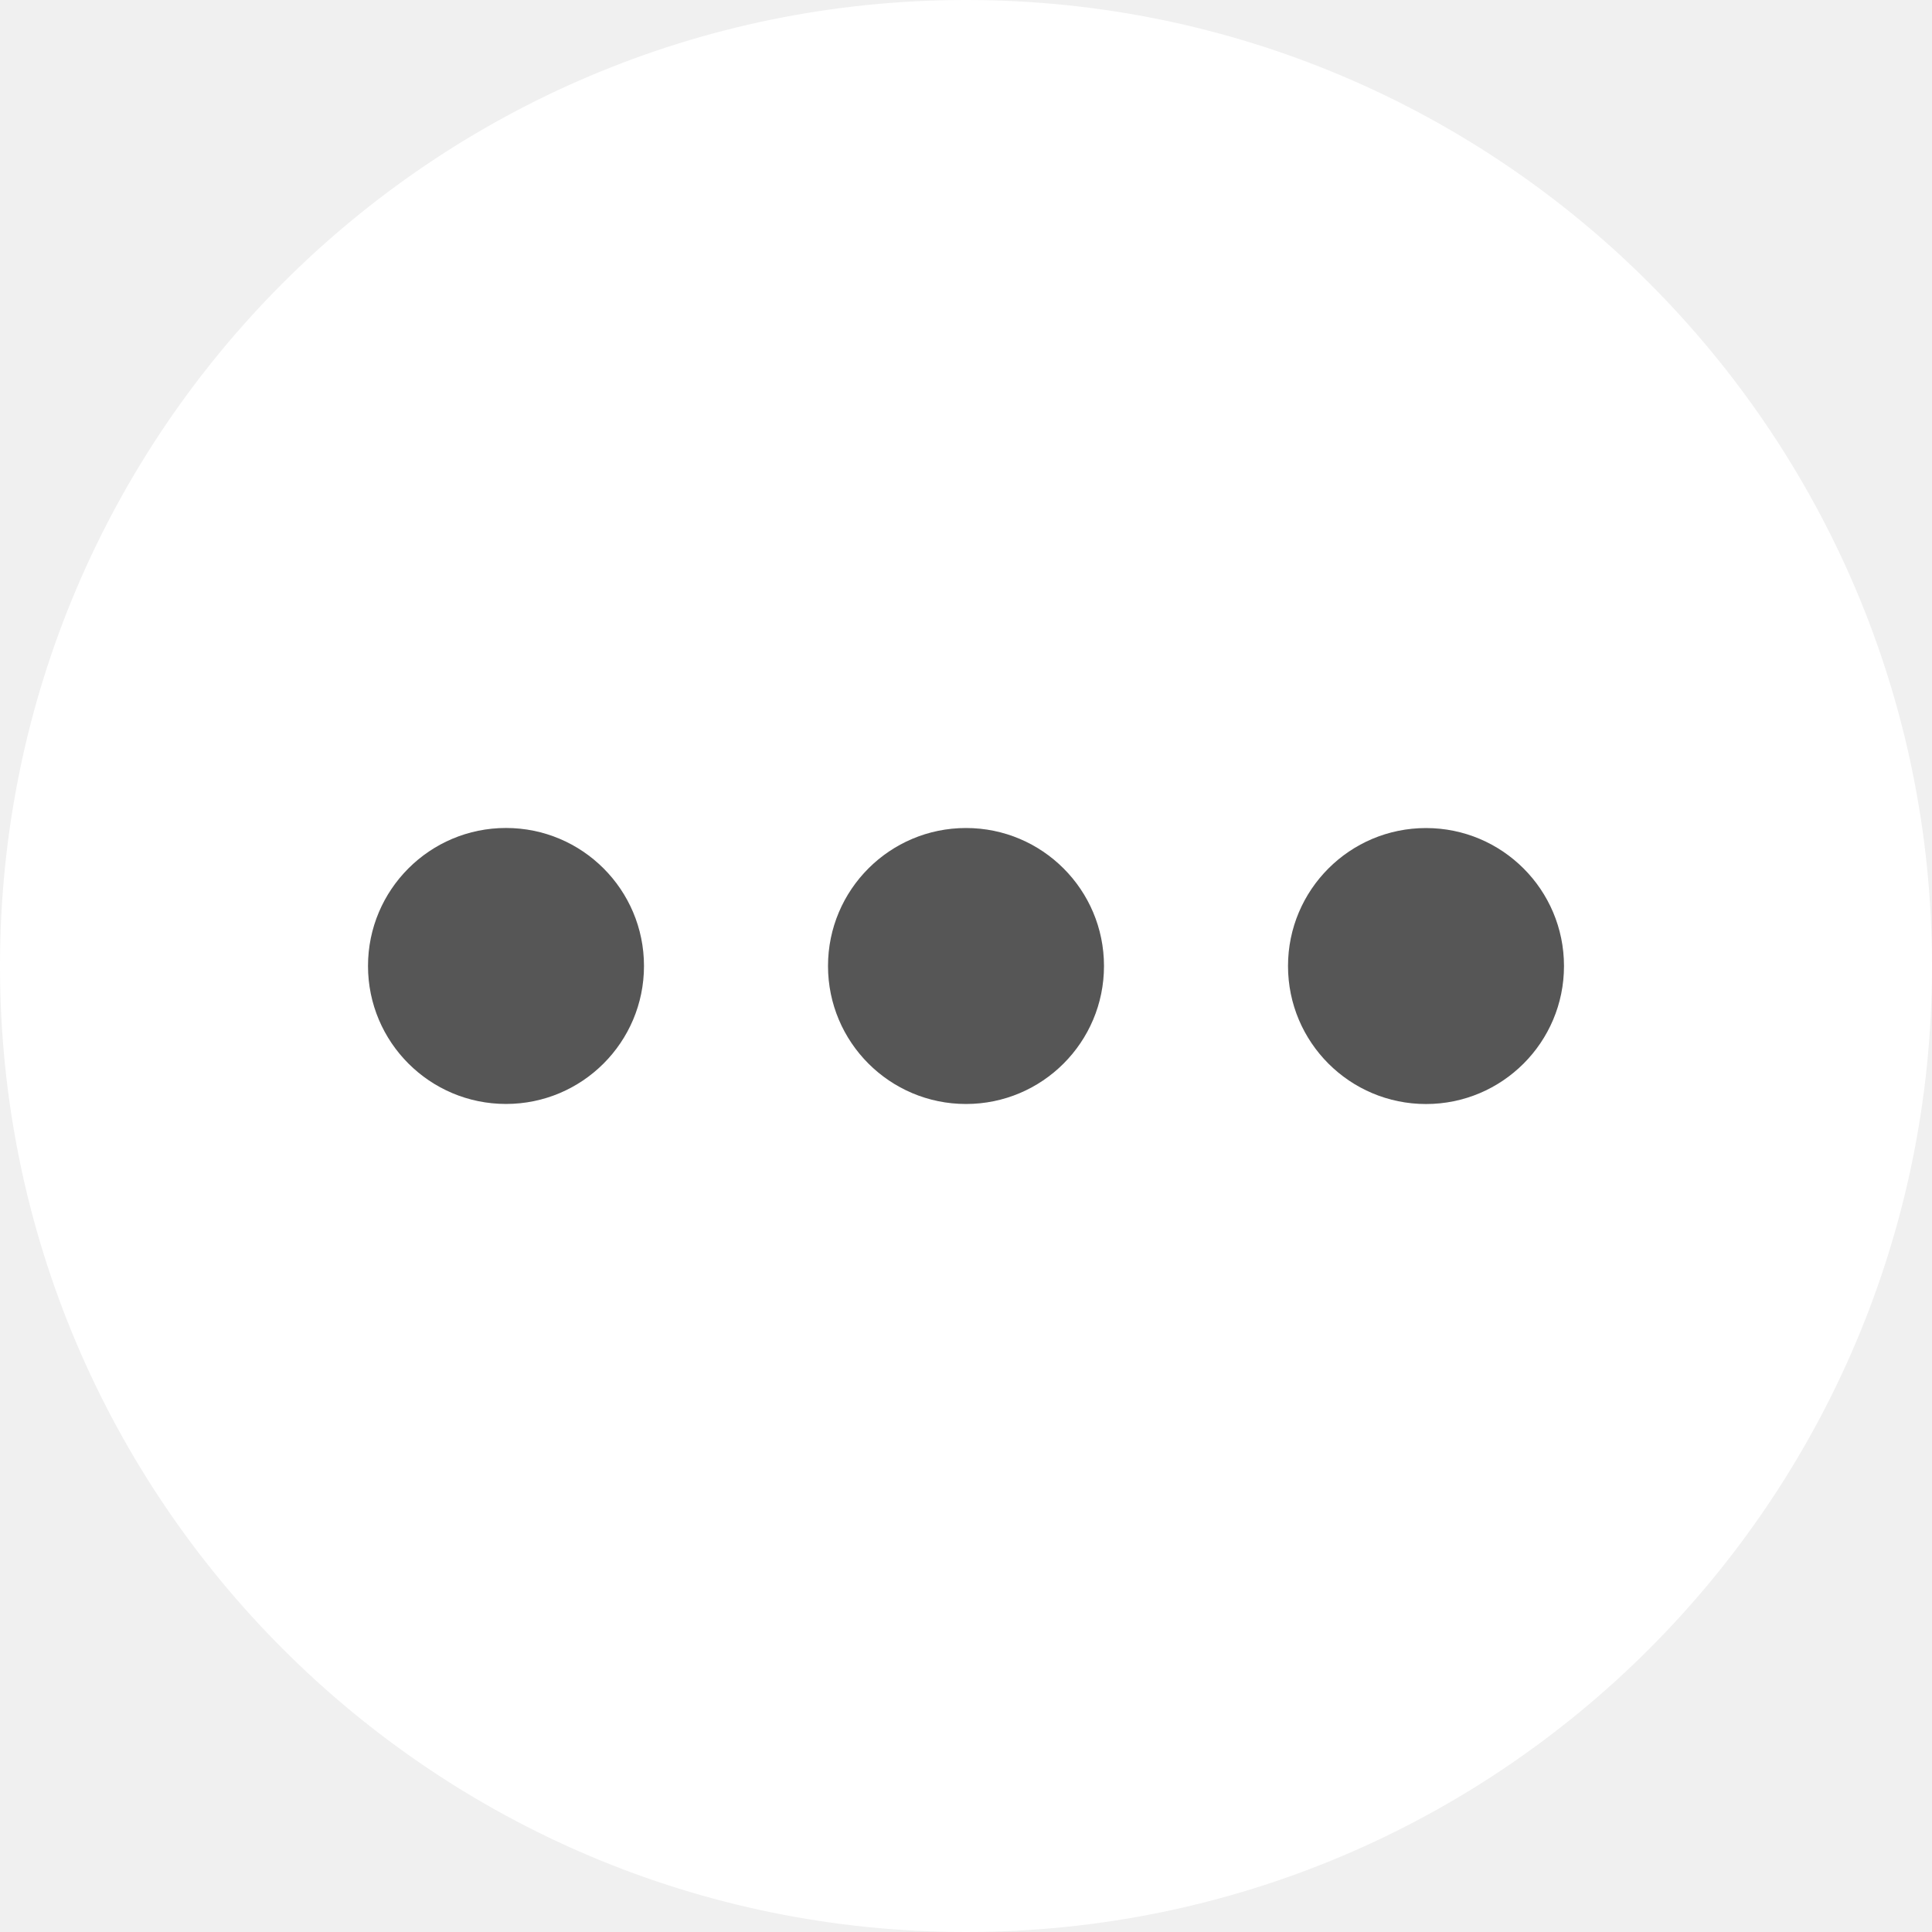
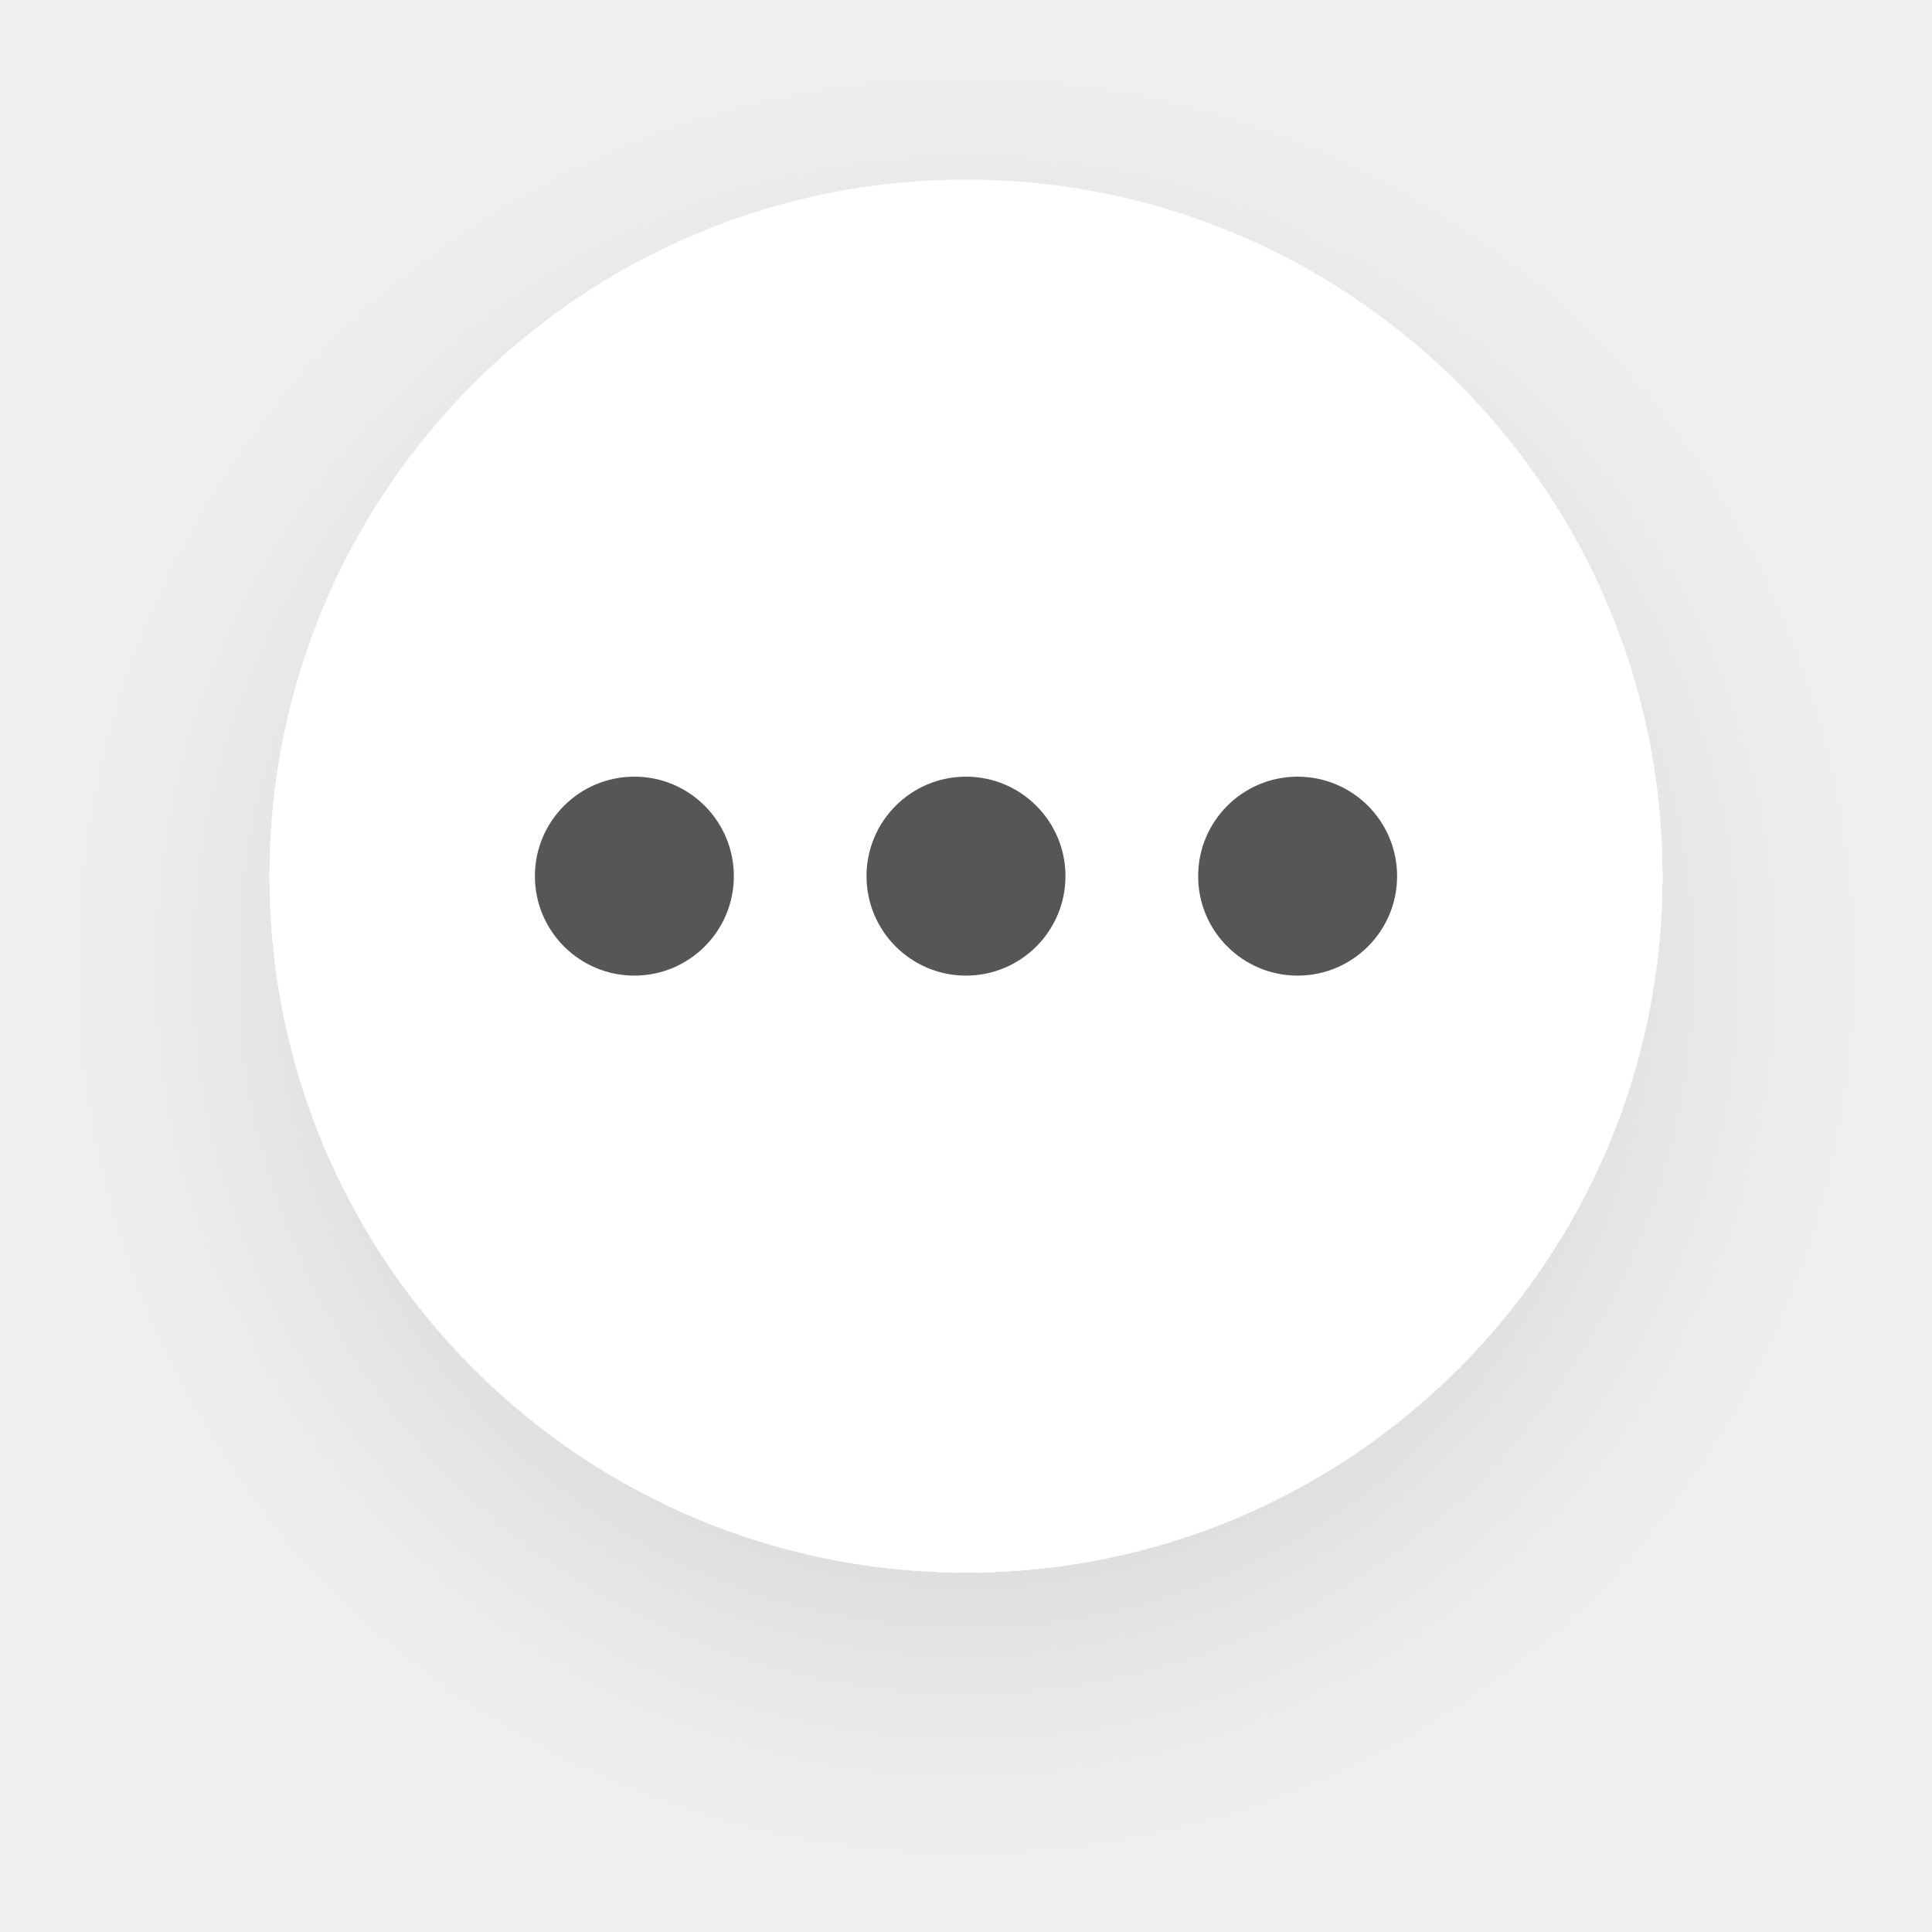
- <svg xmlns="http://www.w3.org/2000/svg" width="26" height="26" viewBox="0 0 26 26" fill="none">
-   <circle cx="13" cy="13" r="13" transform="rotate(90 13 13)" fill="white" />
-   <ellipse cx="19.191" cy="13" rx="1.857" ry="1.857" transform="rotate(90 19.1905 13)" fill="#565656" />
-   <ellipse cx="13" cy="13" rx="1.857" ry="1.857" transform="rotate(90 13 13)" fill="#565656" />
-   <ellipse cx="6.809" cy="13" rx="1.857" ry="1.857" transform="rotate(90 6.80948 13)" fill="#565656" />
+ <svg xmlns="http://www.w3.org/2000/svg" width="43" height="43" viewBox="0 0 43 43" fill="none">
+   <g filter="url(#filter0_d_204_1193)">
+     <ellipse cx="21.5" cy="19.5" rx="15.5" ry="15.5" transform="rotate(90 21.5 19.5)" fill="white" />
+   </g>
+   <ellipse cx="28.881" cy="19.5" rx="2.214" ry="2.214" transform="rotate(90 28.8809 19.4999)" fill="#565656" />
+   <ellipse cx="21.5" cy="19.5" rx="2.214" ry="2.214" transform="rotate(90 21.4999 19.4999)" fill="#565656" />
+   <ellipse cx="14.119" cy="19.5" rx="2.214" ry="2.214" transform="rotate(90 14.1191 19.4999)" fill="#565656" />
+   <defs>
+     <filter id="filter0_d_204_1193" x="0" y="0" width="43" height="43" filterUnits="userSpaceOnUse" color-interpolation-filters="sRGB">
+       <feFlood flood-opacity="0" result="BackgroundImageFix" />
+       <feColorMatrix in="SourceAlpha" type="matrix" values="0 0 0 0 0 0 0 0 0 0 0 0 0 0 0 0 0 0 127 0" result="hardAlpha" />
+       <feOffset dy="2" />
+       <feGaussianBlur stdDeviation="3" />
+       <feComposite in2="hardAlpha" operator="out" />
+       <feColorMatrix type="matrix" values="0 0 0 0 0 0 0 0 0 0 0 0 0 0 0 0 0 0 0.1 0" />
+       <feBlend mode="normal" in2="BackgroundImageFix" result="effect1_dropShadow_204_1193" />
+       <feBlend mode="normal" in="SourceGraphic" in2="effect1_dropShadow_204_1193" result="shape" />
+     </filter>
+   </defs>
</svg>
